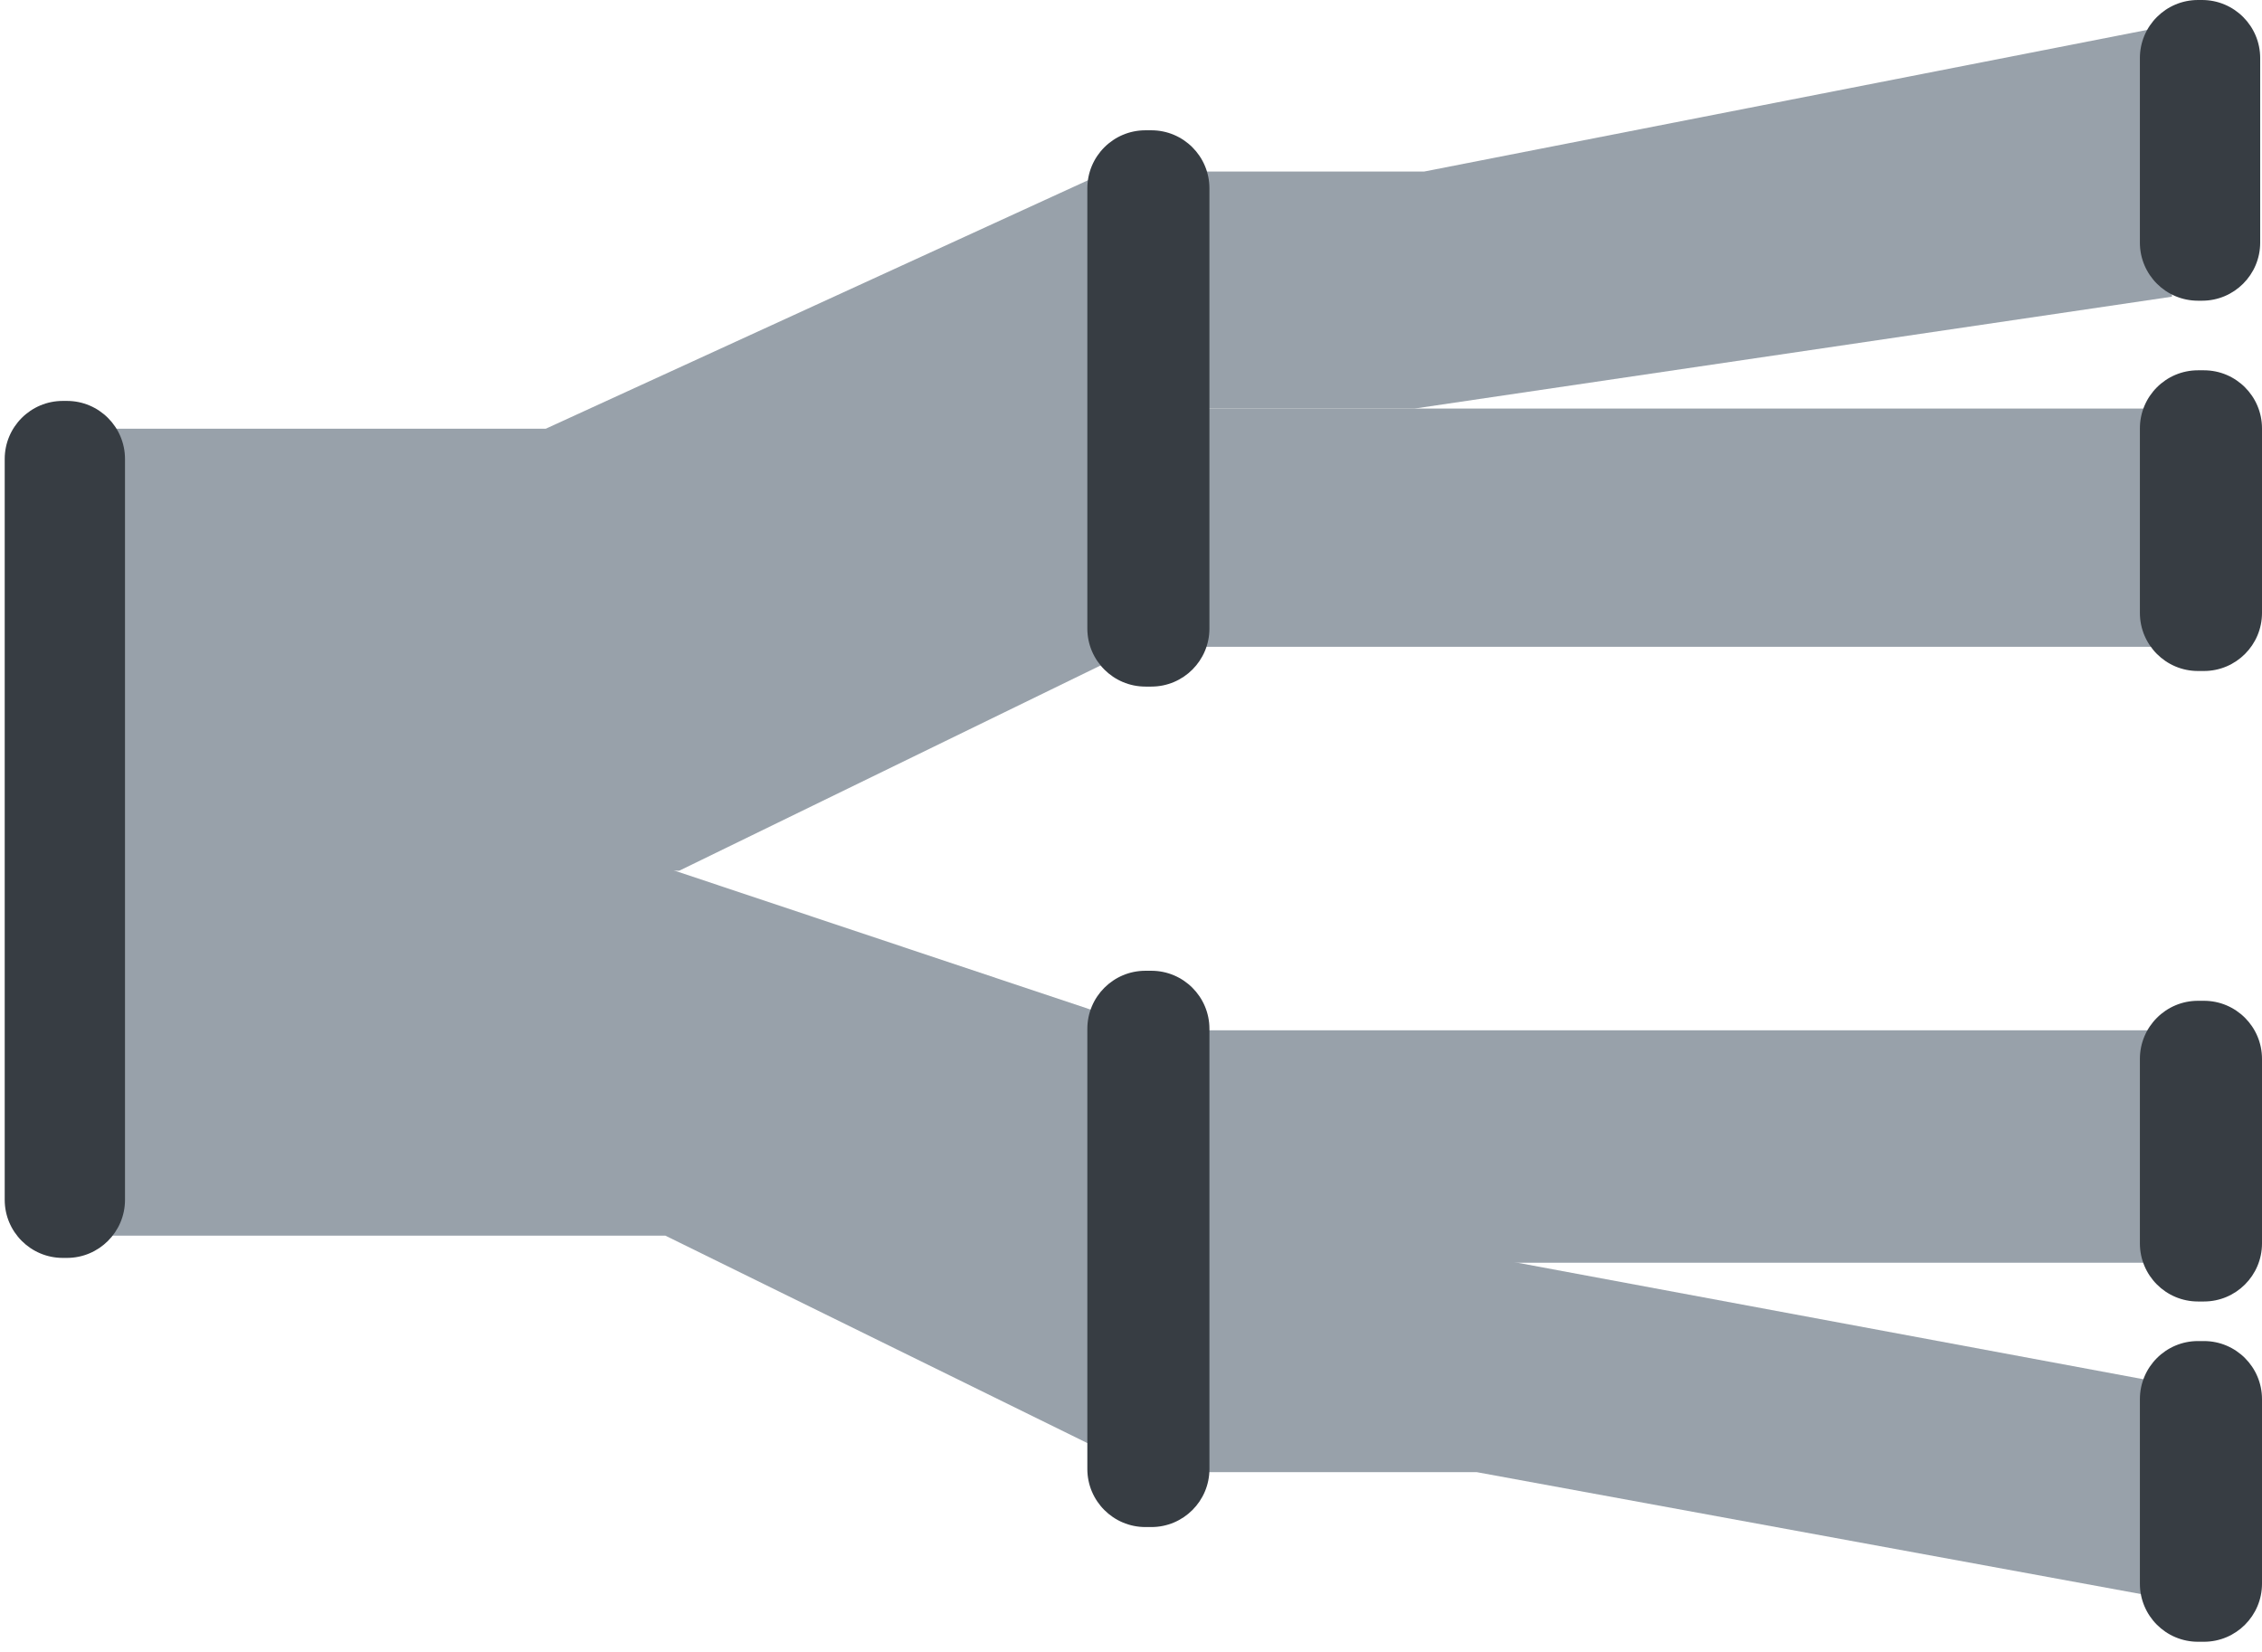
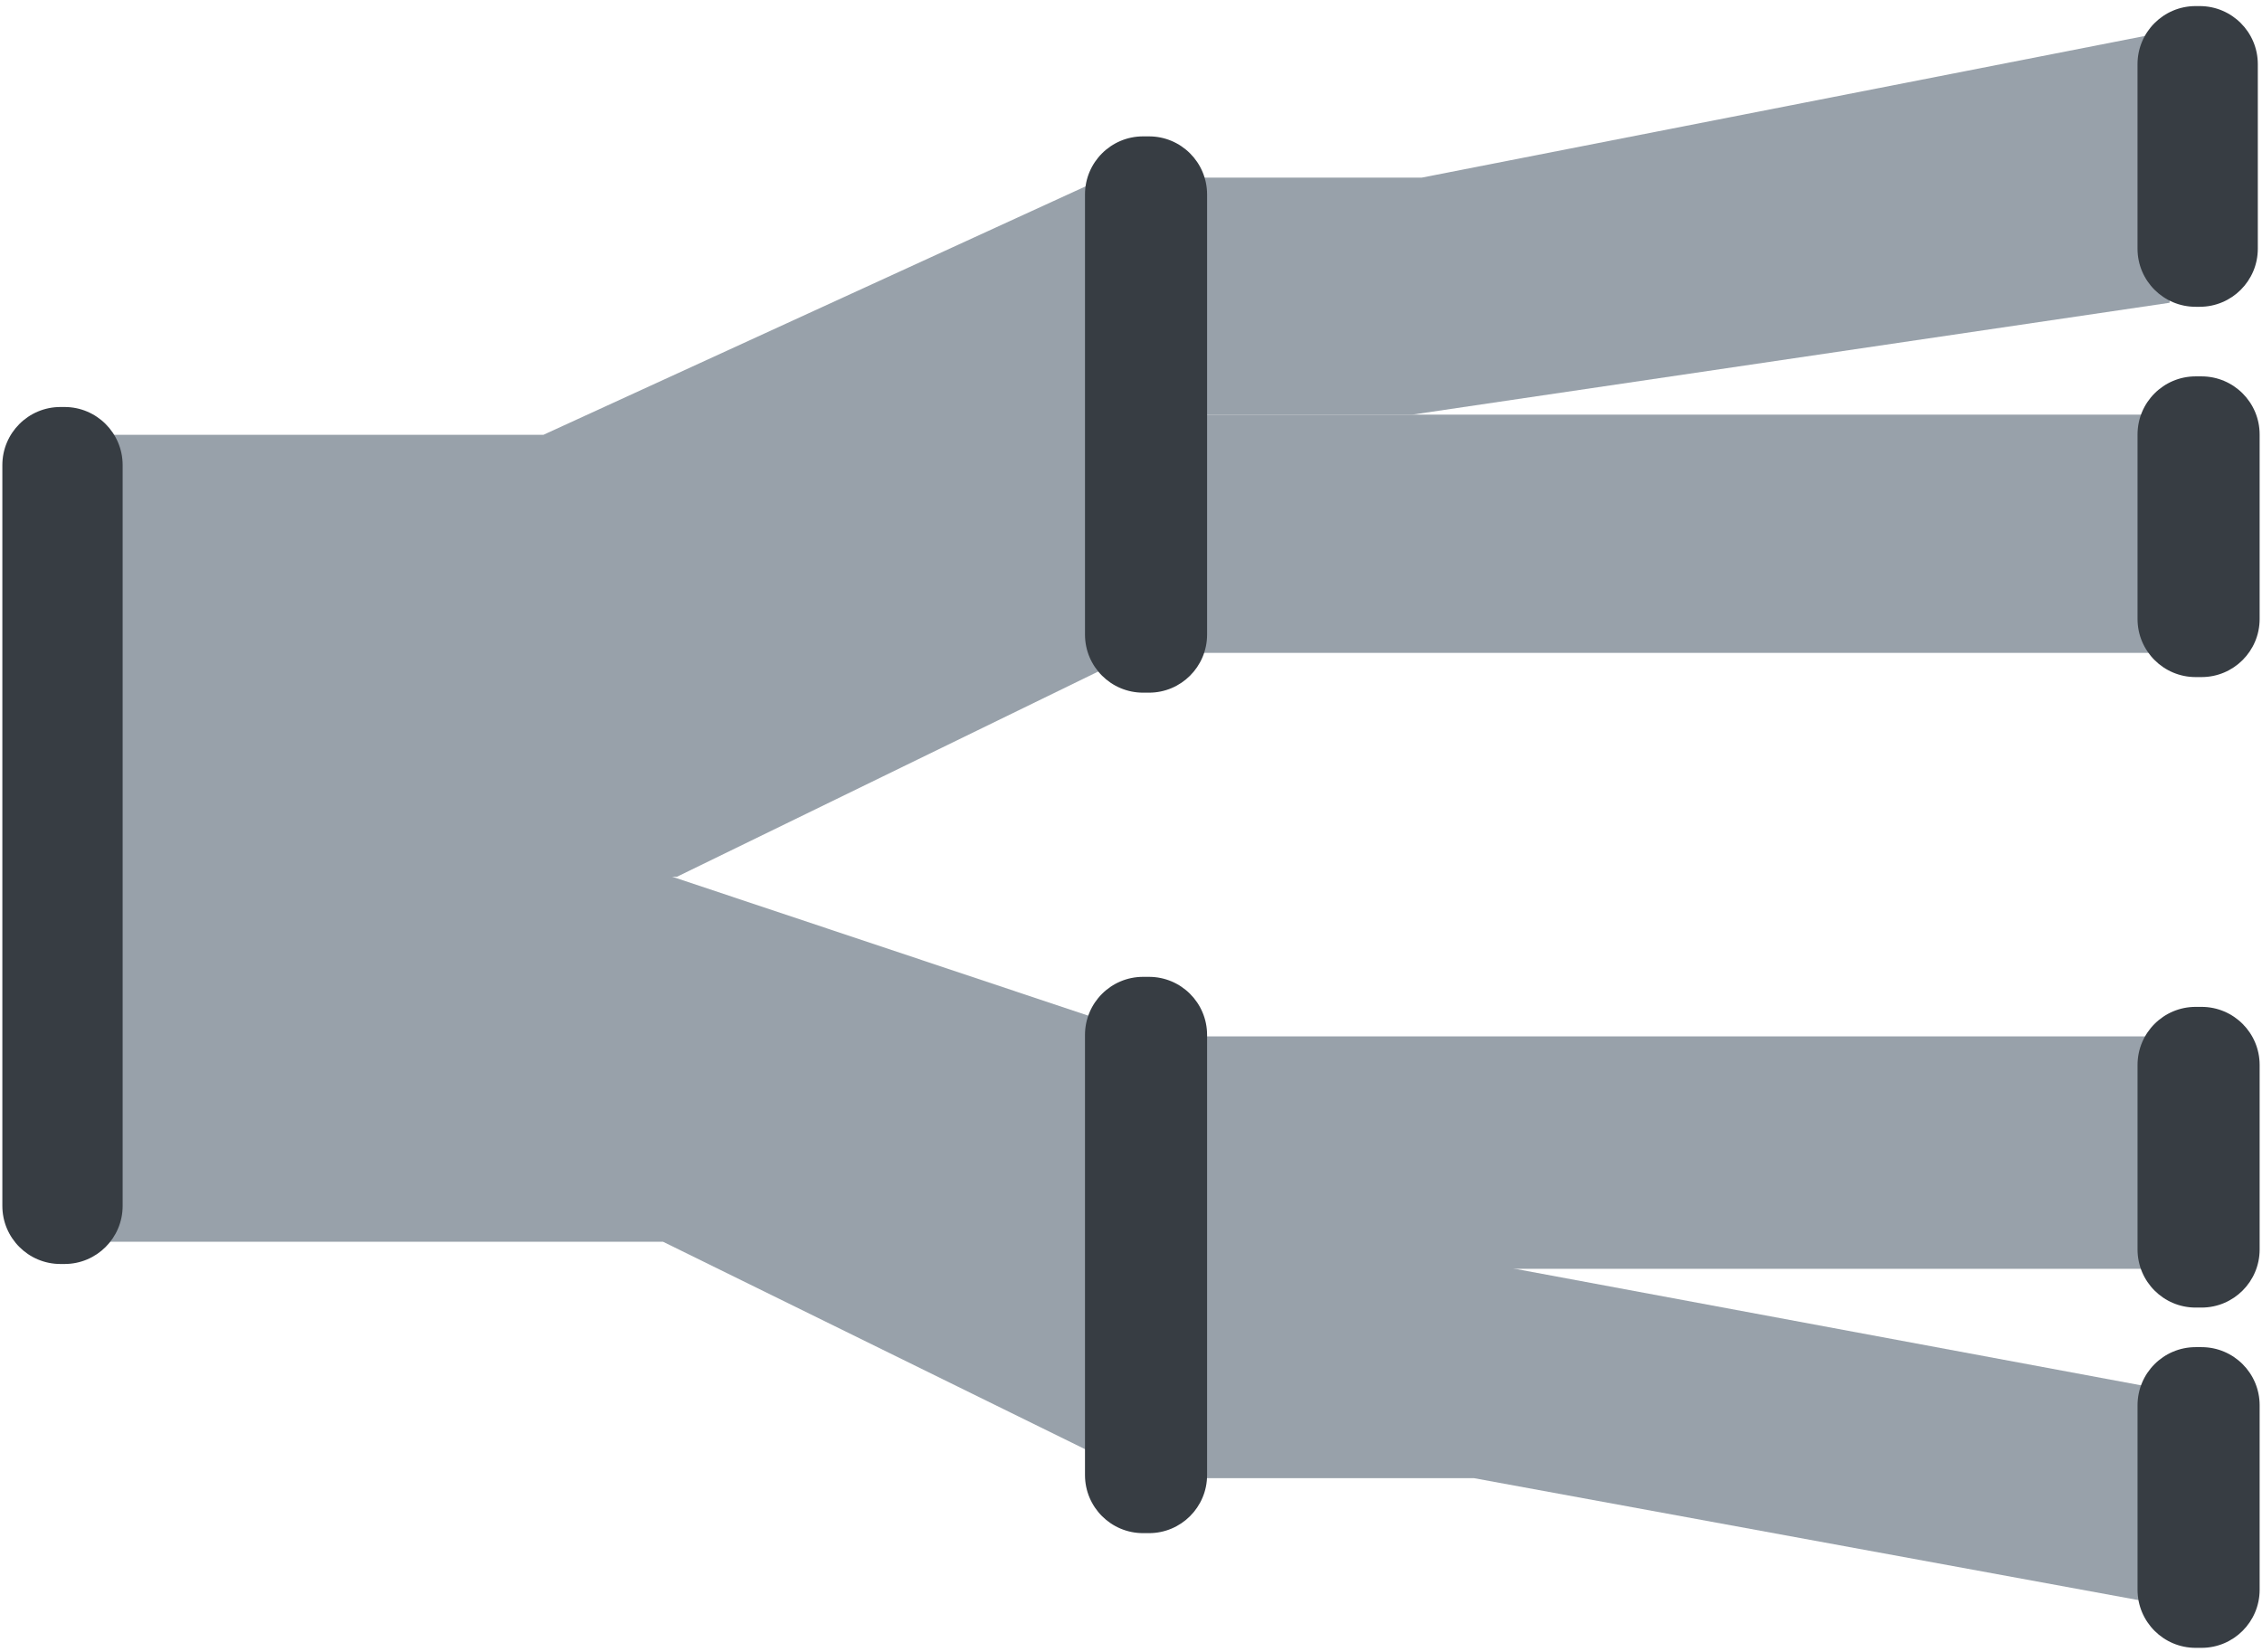
<svg xmlns="http://www.w3.org/2000/svg" width="226" height="165" viewBox="0 0 226 165" fill="none">
-   <path d="M54.525 42.84H5V87H67.871L112 65.5V16.5L54.525 42.84Z" fill="#98A1AA" />
-   <path d="M142.296 17.139H114.834V40.823H141.336L217.003 29.646V2.502L142.296 17.139Z" fill="#98A1AA" />
-   <path d="M148.491 125.593H120.745V147.096H147.521L217.004 159.85V138.347L148.491 125.593Z" fill="#98A1AA" />
-   <path d="M168.532 40.823H117.367V64.629H172.379L217.003 64.629V40.823L168.532 40.823Z" fill="#98A1AA" />
-   <path d="M170.654 102.949H119.056V126.174H174.534L219.537 126.174V102.949L170.654 102.949Z" fill="#98A1AA" />
-   <path d="M66.483 86.691H9.288V123.471H66.483L115.679 147.656V103.122L66.483 86.691Z" fill="#98A1AA" />
-   <rect x="12.489" y="40.06" width="85.632" height="12.019" rx="5.806" transform="rotate(90 12.489 40.0602)" fill="#373D43" />
-   <path d="M115.031 97C118.237 97 120.837 99.6 120.837 102.806L120.837 146.78C120.837 149.986 118.237 152.586 115.031 152.586L114.444 152.586C111.238 152.586 108.638 149.986 108.638 146.78L108.638 102.806C108.638 99.6 111.238 97 114.444 97L115.031 97Z" fill="#373D43" />
-   <rect x="120.837" y="13.019" width="55.586" height="12.199" rx="5.806" transform="rotate(90 120.837 13.0187)" fill="#373D43" />
-   <rect x="225.819" width="30.047" height="12.019" rx="5.806" transform="rotate(90 225.819 0)" fill="#373D43" />
-   <rect x="226" y="37" width="30.047" height="12.199" rx="5.806" transform="rotate(90 226 37)" fill="#373D43" />
-   <rect x="226" y="100" width="30.047" height="12.199" rx="5.806" transform="rotate(90 226 100)" fill="#373D43" />
-   <rect x="226" y="134" width="30.047" height="12.199" rx="5.806" transform="rotate(90 226 134)" fill="#373D43" />
+   <path d="M54.289 43.448H4.764V87.608H67.634L111.764 66.108V17.108L54.289 43.448Z" fill="#98A1AA" />
+   <path d="M142.06 17.746H114.598V41.431H141.1L216.767 30.254V3.11L142.06 17.746Z" fill="#98A1AA" />
+   <path d="M148.255 126.201H120.51V147.704H147.285L216.768 160.457V138.954L148.255 126.201Z" fill="#98A1AA" />
+   <path d="M168.295 41.431H117.131V65.236H172.142L216.767 65.236V41.431L168.295 41.431Z" fill="#98A1AA" />
+   <path d="M170.418 103.557H118.82V126.782H174.298L219.301 126.782V103.557L170.418 103.557Z" fill="#98A1AA" />
+   <path d="M66.248 87.299H9.053V124.079H66.248L115.444 148.263V103.729L66.248 87.299Z" fill="#98A1AA" />
+   <rect x="12.254" y="40.668" width="85.632" height="12.019" rx="5.806" transform="rotate(90 12.2539 40.668)" fill="#373D43" />
+   <path d="M114.795 97.608C118.002 97.608 120.602 100.207 120.602 103.414L120.602 147.388C120.602 150.594 118.002 153.194 114.795 153.194L114.209 153.194C111.002 153.194 108.403 150.594 108.403 147.388L108.403 103.414C108.403 100.207 111.002 97.608 114.209 97.608L114.795 97.608Z" fill="#373D43" />
+   <rect x="120.602" y="13.626" width="55.586" height="12.199" rx="5.806" transform="rotate(90 120.602 13.6264)" fill="#373D43" />
+   <rect x="225.582" y="0.608" width="30.047" height="12.019" rx="5.806" transform="rotate(90 225.582 0.607727)" fill="#373D43" />
+   <rect x="225.764" y="37.608" width="30.047" height="12.199" rx="5.806" transform="rotate(90 225.764 37.6077)" fill="#373D43" />
+   <rect x="225.764" y="100.608" width="30.047" height="12.199" rx="5.806" transform="rotate(90 225.764 100.608)" fill="#373D43" />
+   <rect x="225.764" y="134.608" width="30.047" height="12.199" rx="5.806" transform="rotate(90 225.764 134.608)" fill="#373D43" />
</svg>
